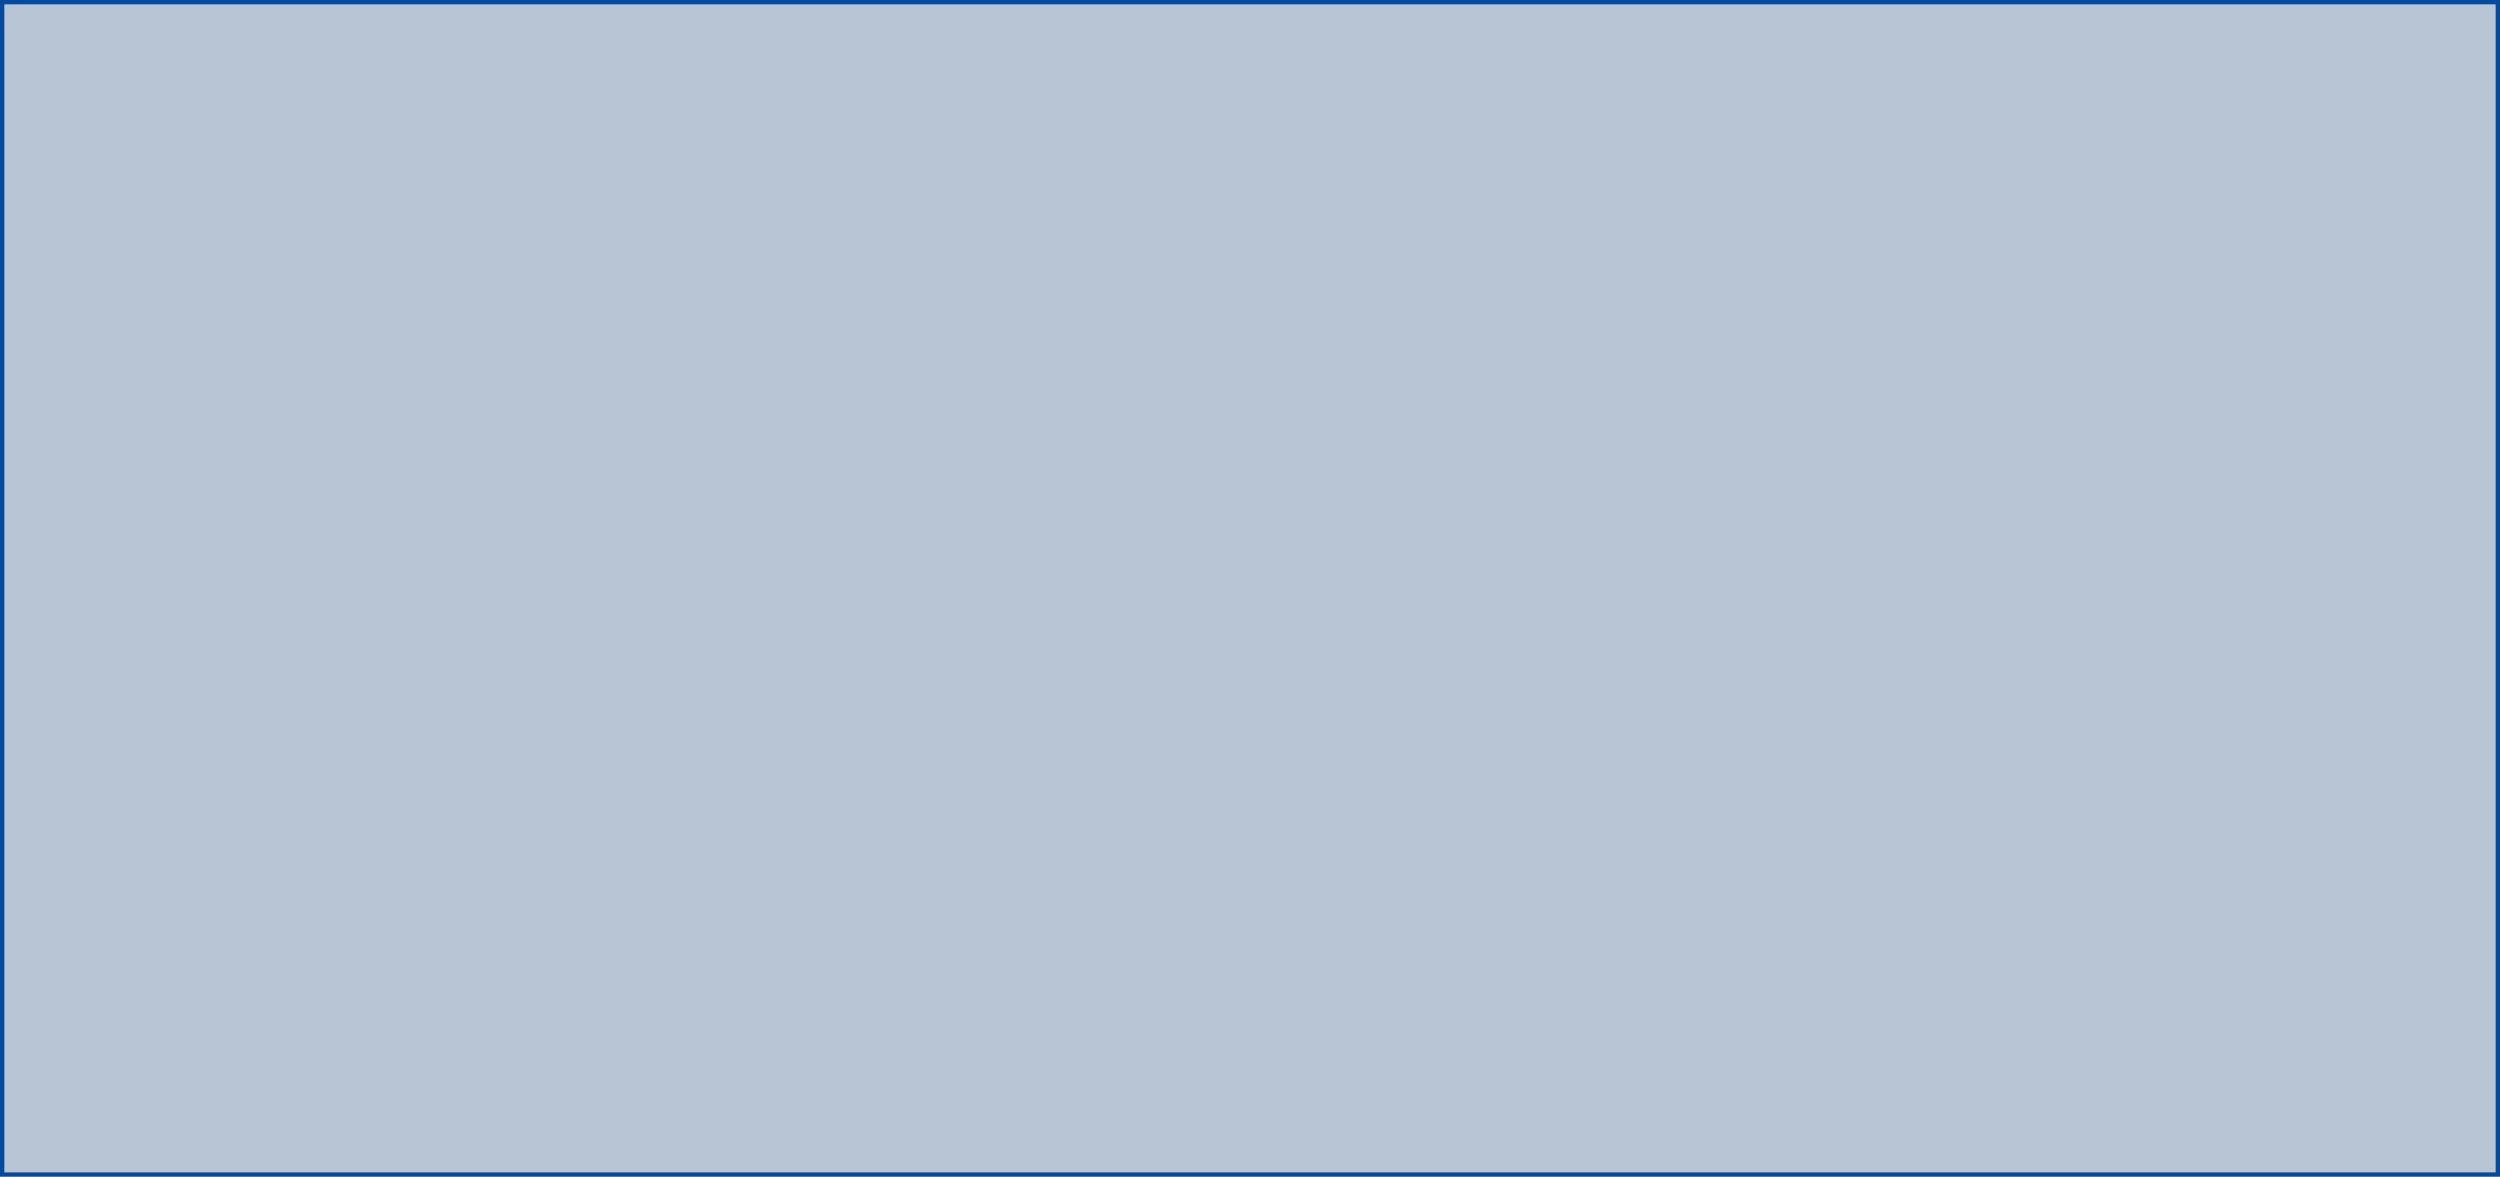
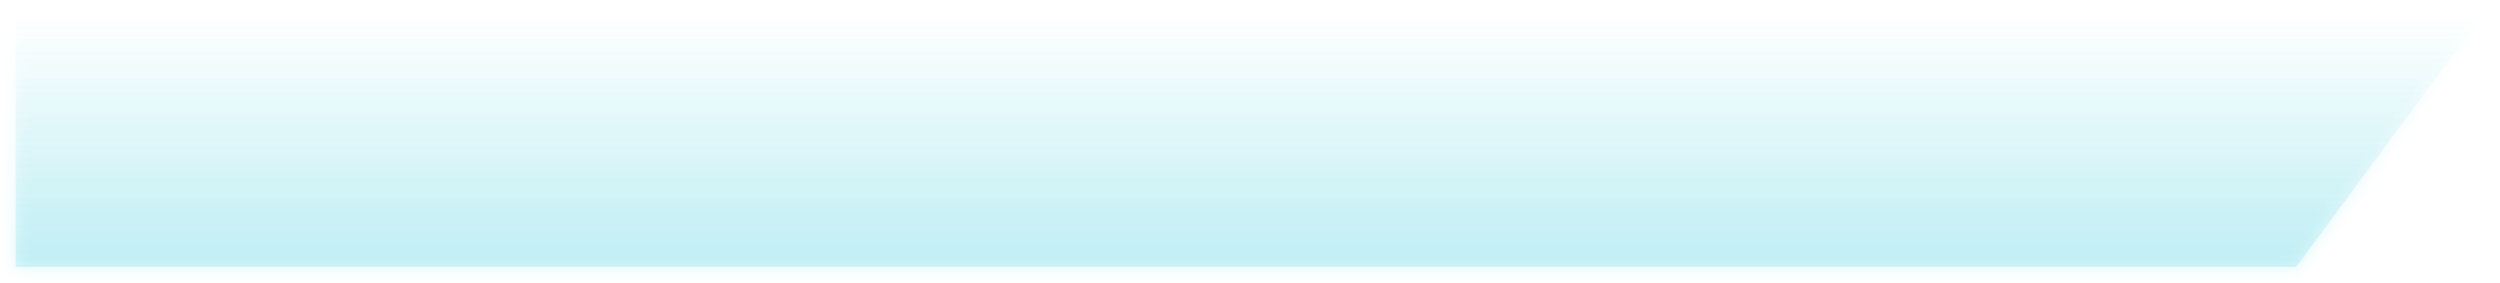
- <svg xmlns="http://www.w3.org/2000/svg" version="1.1" width="563px" height="265px">
-   <g transform="matrix(1 0 0 1 646 -449 )">
-     <path d="M -645 450  L -84 450  L -84 713  L -645 713  L -645 450  Z " fill-rule="nonzero" fill="#123f73" stroke="none" fill-opacity="0.298" />
-     <path d="M -645.5 449.5  L -83.5 449.5  L -83.5 713.5  L -645.5 713.5  L -645.5 449.5  Z " stroke-width="1" stroke="#064a9b" fill="none" stroke-opacity="0.996" />
+ <svg xmlns="http://www.w3.org/2000/svg" xmlns:xlink="http://www.w3.org/1999/xlink" version="1.1" width="796px" height="90px">
+   <defs>
+     <linearGradient gradientUnits="userSpaceOnUse" x1="393" y1="80" x2="393" y2="0" id="LinearGradient150">
+       <stop id="Stop151" stop-color="#15c3d7" stop-opacity="0.149" offset="0" />
+       <stop id="Stop152" stop-color="#15c3d7" stop-opacity="0" offset="1" />
+     </linearGradient>
+     <filter x="18px" y="13px" width="796px" height="90px" filterUnits="userSpaceOnUse" id="filter153">
+       <feOffset dx="0" dy="0" in="SourceAlpha" result="shadowOffsetInner" />
+       <feGaussianBlur stdDeviation="2.5" in="shadowOffsetInner" result="shadowGaussian" />
+       <feComposite in2="shadowGaussian" operator="atop" in="SourceAlpha" result="shadowComposite" />
+       <feColorMatrix type="matrix" values="0 0 0 0 0.082  0 0 0 0 0.765  0 0 0 0 0.843  0 0 0 1 0  " in="shadowComposite" />
+     </filter>
+     <g id="widget154">
+       <path d="M 0 80  L 0 0  L 785.272 0  L 726.091 80  L 0 80  Z " fill-rule="nonzero" fill="url(#LinearGradient150)" stroke="none" transform="matrix(1 0 0 1 23 18 )" />
+     </g>
+   </defs>
+   <g transform="matrix(1 0 0 1 -18 -13 )">
+     <use xlink:href="#widget154" filter="url(#filter153)" />
+     <use xlink:href="#widget154" />
  </g>
</svg>
